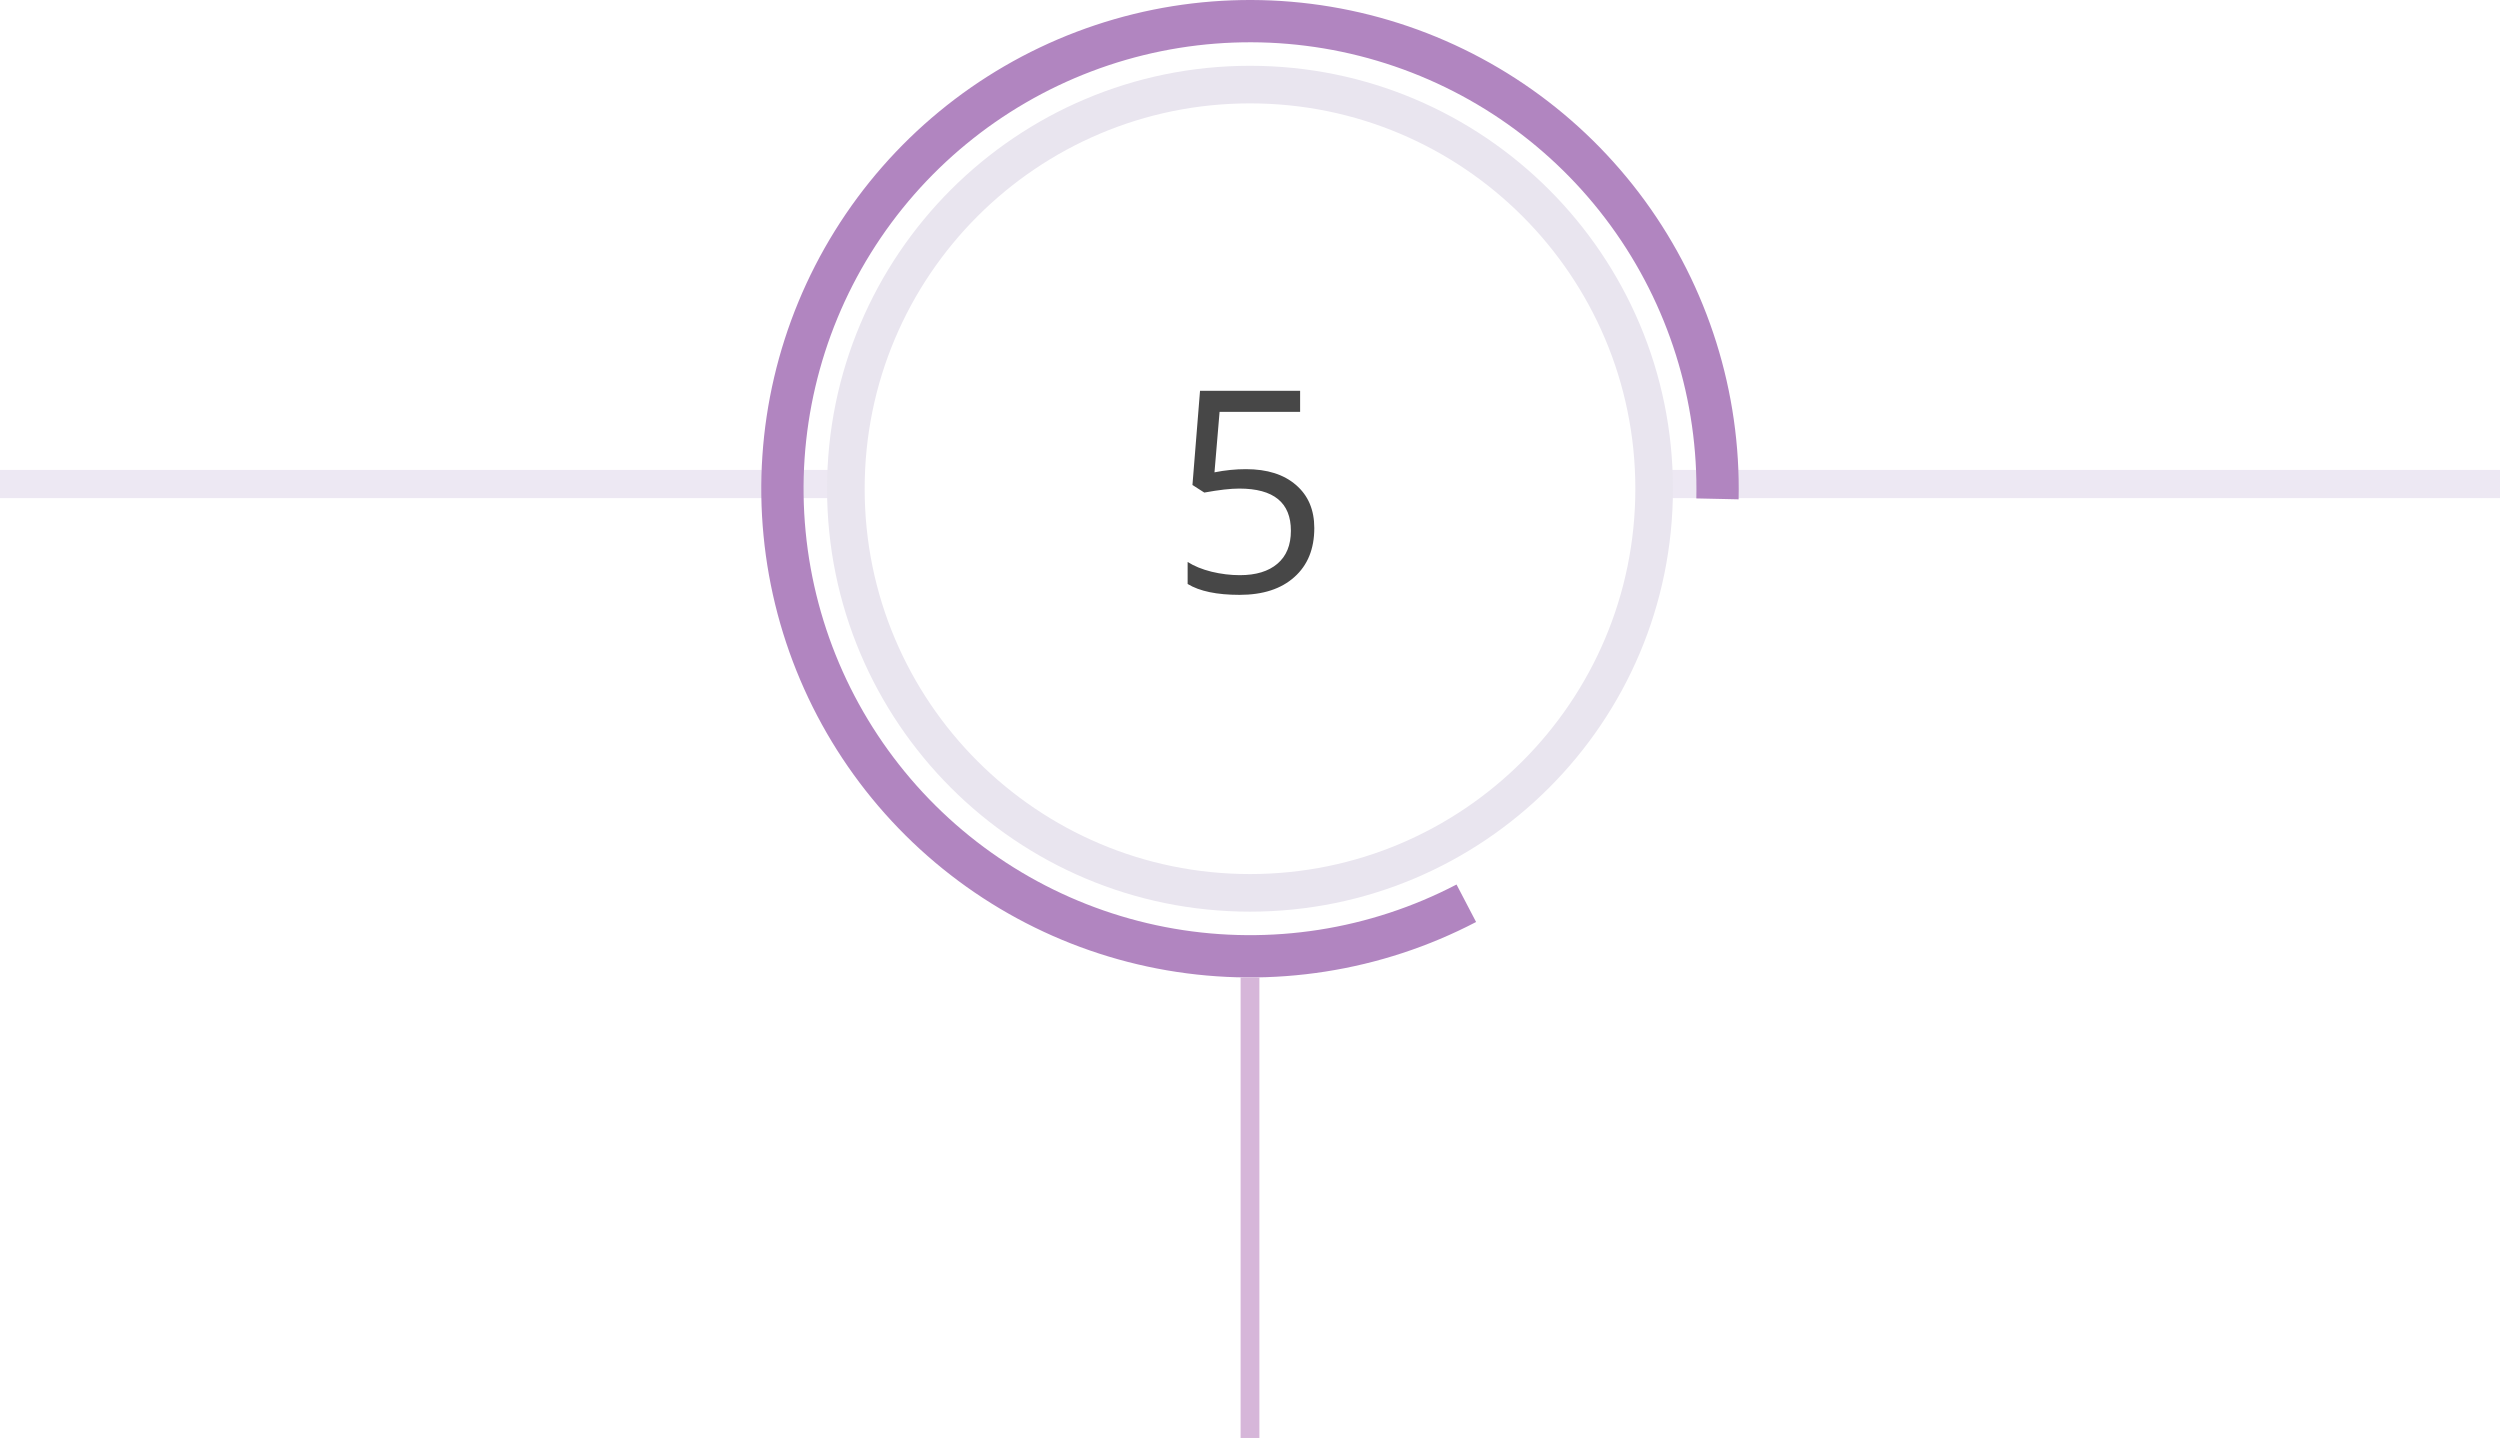
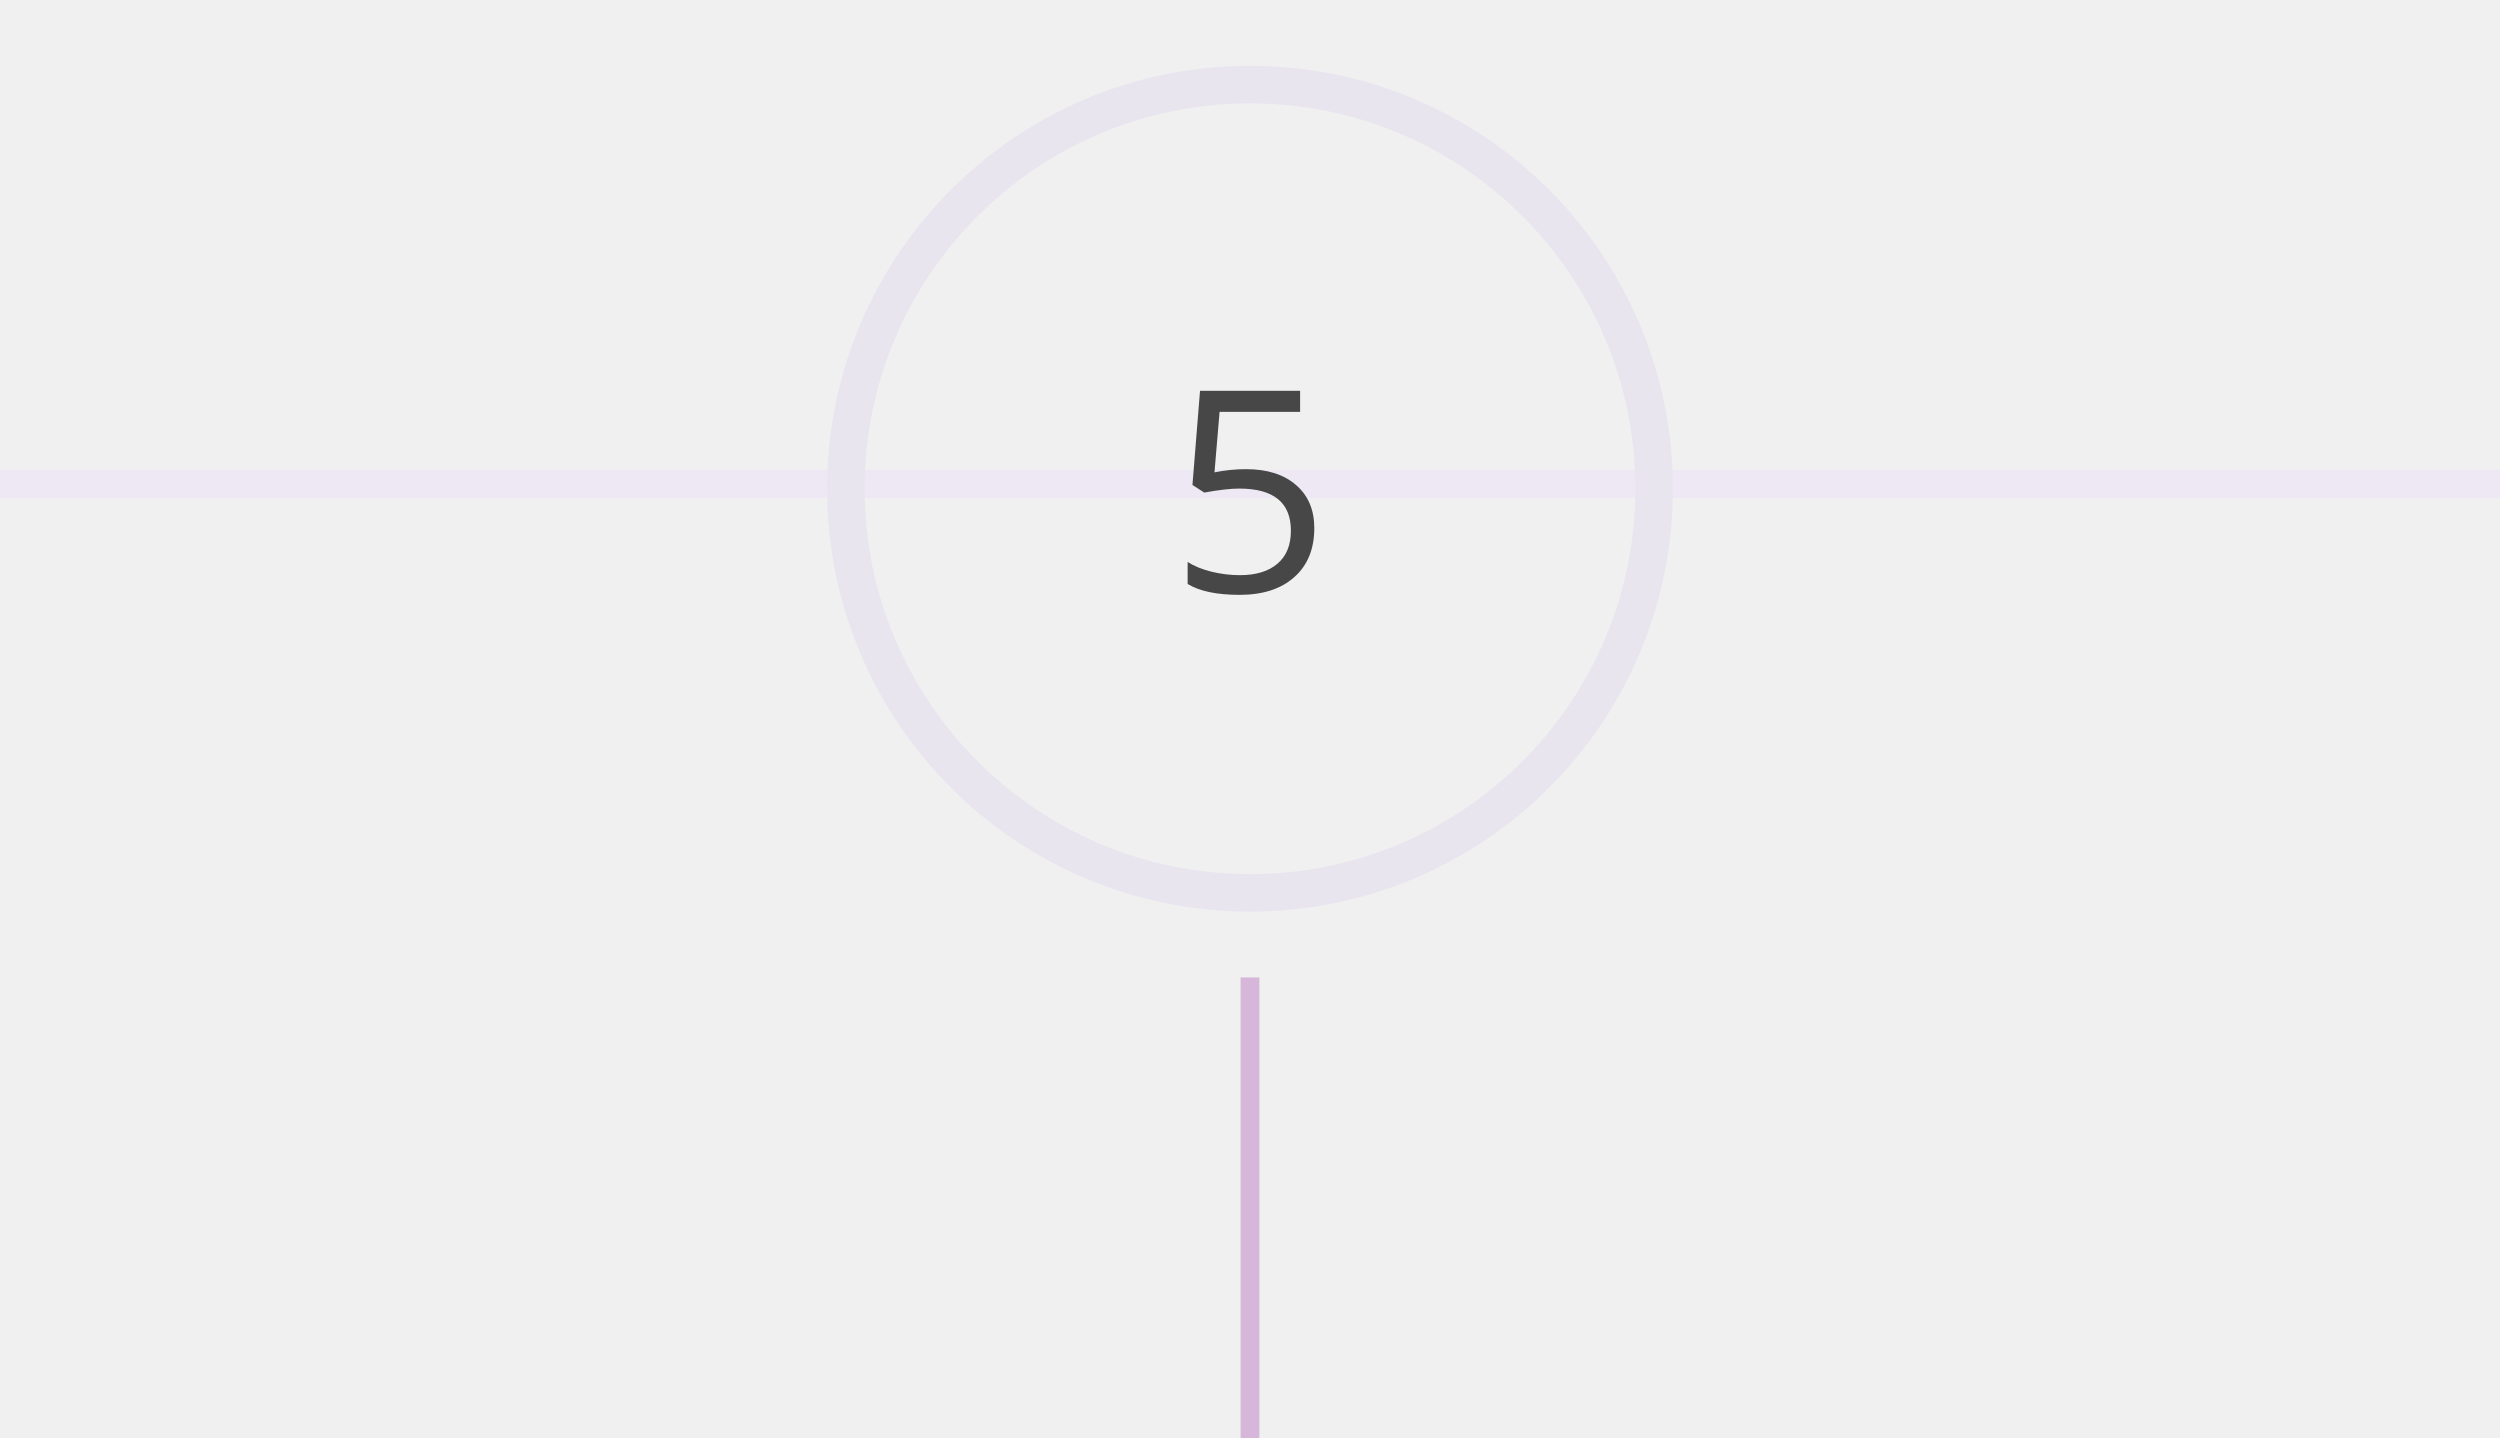
- <svg xmlns="http://www.w3.org/2000/svg" width="266" height="153" viewBox="0 0 266 153" fill="white">
+ <svg xmlns="http://www.w3.org/2000/svg" width="266" height="153" viewBox="0 0 266 153" fill="none">
  <g clip-path="url(#clip0)">
-     <rect x="-866" y="-2346" width="1440" height="4401" fill="white" />
+     <rect x="-866" y="-2346" width="1440" height="4401" fill="none" />
    <line x1="-555" y1="51.5" x2="278" y2="51.5" stroke="#EDE8F3" stroke-width="3" />
-     <mask id="path-3-inside-1" fill="white">
+     <mask id="path-3-inside-1" fill="none">
      <path d="M-0.012 53.129C0.185 44.04 -2.004 35.058 -6.361 27.079C-10.717 19.1 -17.09 12.403 -24.843 7.655C-32.595 2.907 -41.457 0.275 -50.545 0.02C-59.632 -0.234 -68.627 1.898 -76.634 6.205C-84.64 10.512 -91.377 16.842 -96.174 24.565C-100.97 32.287 -103.658 41.133 -103.969 50.218C-104.281 59.304 -102.205 68.312 -97.949 76.345C-93.693 84.379 -87.405 91.155 -79.712 96L-77.315 92.194C-84.342 87.768 -90.086 81.577 -93.974 74.239C-97.862 66.901 -99.758 58.672 -99.473 50.372C-99.189 42.073 -96.733 33.993 -92.352 26.938C-87.97 19.884 -81.816 14.101 -74.502 10.167C-67.189 6.233 -58.972 4.285 -50.671 4.517C-42.369 4.75 -34.274 7.154 -27.192 11.492C-20.11 15.829 -14.289 21.946 -10.309 29.235C-6.329 36.524 -4.33 44.728 -4.51 53.031L-0.012 53.129Z" />
    </mask>
    <path d="M-0.012 53.129C0.185 44.04 -2.004 35.058 -6.361 27.079C-10.717 19.1 -17.09 12.403 -24.843 7.655C-32.595 2.907 -41.457 0.275 -50.545 0.02C-59.632 -0.234 -68.627 1.898 -76.634 6.205C-84.64 10.512 -91.377 16.842 -96.174 24.565C-100.97 32.287 -103.658 41.133 -103.969 50.218C-104.281 59.304 -102.205 68.312 -97.949 76.345C-93.693 84.379 -87.405 91.155 -79.712 96L-77.315 92.194C-84.342 87.768 -90.086 81.577 -93.974 74.239C-97.862 66.901 -99.758 58.672 -99.473 50.372C-99.189 42.073 -96.733 33.993 -92.352 26.938C-87.97 19.884 -81.816 14.101 -74.502 10.167C-67.189 6.233 -58.972 4.285 -50.671 4.517C-42.369 4.75 -34.274 7.154 -27.192 11.492C-20.11 15.829 -14.289 21.946 -10.309 29.235C-6.329 36.524 -4.33 44.728 -4.51 53.031L-0.012 53.129Z" stroke="#C4A0D0" stroke-width="8" mask="url(#path-3-inside-1)" />
-     <mask id="path-4-inside-2" fill="white">
+     <mask id="path-4-inside-2" fill="none">
      <path d="M184.988 53.129C185.235 41.731 181.73 30.568 175.012 21.357C168.294 12.146 158.735 5.399 147.807 2.153C136.878 -1.094 125.186 -0.658 114.529 3.391C103.872 7.441 94.841 14.88 88.826 24.565C82.812 34.249 80.146 45.642 81.24 56.99C82.334 68.337 87.127 79.011 94.881 87.368C102.635 95.726 112.921 101.303 124.155 103.242C135.389 105.181 146.949 103.375 157.056 98.101L154.975 94.113C145.742 98.93 135.182 100.58 124.92 98.809C114.658 97.038 105.262 91.943 98.179 84.309C91.095 76.674 86.717 66.924 85.718 56.558C84.719 46.192 87.154 35.785 92.648 26.938C98.143 18.091 106.392 11.296 116.127 7.596C125.862 3.897 136.543 3.5 146.526 6.465C156.509 9.431 165.241 15.594 171.377 24.008C177.514 32.422 180.716 42.619 180.49 53.031L184.988 53.129Z" />
    </mask>
    <path d="M184.988 53.129C185.235 41.731 181.73 30.568 175.012 21.357C168.294 12.146 158.735 5.399 147.807 2.153C136.878 -1.094 125.186 -0.658 114.529 3.391C103.872 7.441 94.841 14.88 88.826 24.565C82.812 34.249 80.146 45.642 81.24 56.99C82.334 68.337 87.127 79.011 94.881 87.368C102.635 95.726 112.921 101.303 124.155 103.242C135.389 105.181 146.949 103.375 157.056 98.101L154.975 94.113C145.742 98.93 135.182 100.58 124.92 98.809C114.658 97.038 105.262 91.943 98.179 84.309C91.095 76.674 86.717 66.924 85.718 56.558C84.719 46.192 87.154 35.785 92.648 26.938C98.143 18.091 106.392 11.296 116.127 7.596C125.862 3.897 136.543 3.5 146.526 6.465C156.509 9.431 165.241 15.594 171.377 24.008C177.514 32.422 180.716 42.619 180.49 53.031L184.988 53.129Z" stroke="#B185C0" stroke-width="8" mask="url(#path-4-inside-2)" />
-     <circle cx="133" cy="52" r="43" fill="white" stroke="#E9E5EF" stroke-width="4" />
+     <circle cx="133" cy="52" r="43" fill="none" stroke="#E9E5EF" stroke-width="4" />
    <path d="M132.575 49.919C134.831 49.919 136.604 50.48 137.893 51.603C139.191 52.717 139.841 54.245 139.841 56.188C139.841 58.405 139.133 60.144 137.717 61.403C136.311 62.663 134.367 63.293 131.887 63.293C129.475 63.293 127.634 62.907 126.364 62.136V59.792C127.048 60.231 127.897 60.578 128.913 60.832C129.929 61.076 130.93 61.198 131.916 61.198C133.635 61.198 134.968 60.793 135.915 59.982C136.872 59.172 137.351 58 137.351 56.467C137.351 53.478 135.52 51.984 131.857 51.984C130.93 51.984 129.689 52.126 128.137 52.409L126.877 51.603L127.683 41.584H138.332V43.825H129.763L129.221 50.256C130.344 50.031 131.462 49.919 132.575 49.919Z" fill="#474747" />
    <line x1="133" y1="104" x2="133" y2="153" stroke="#D6B6D9" stroke-width="2" />
  </g>
  <defs>
    <clipPath id="clip0">
-       <rect x="-866" y="-2346" width="1440" height="4401" fill="white" />
+       <rect x="-866" y="-2346" width="1440" height="4401" fill="none" />
    </clipPath>
  </defs>
</svg>
